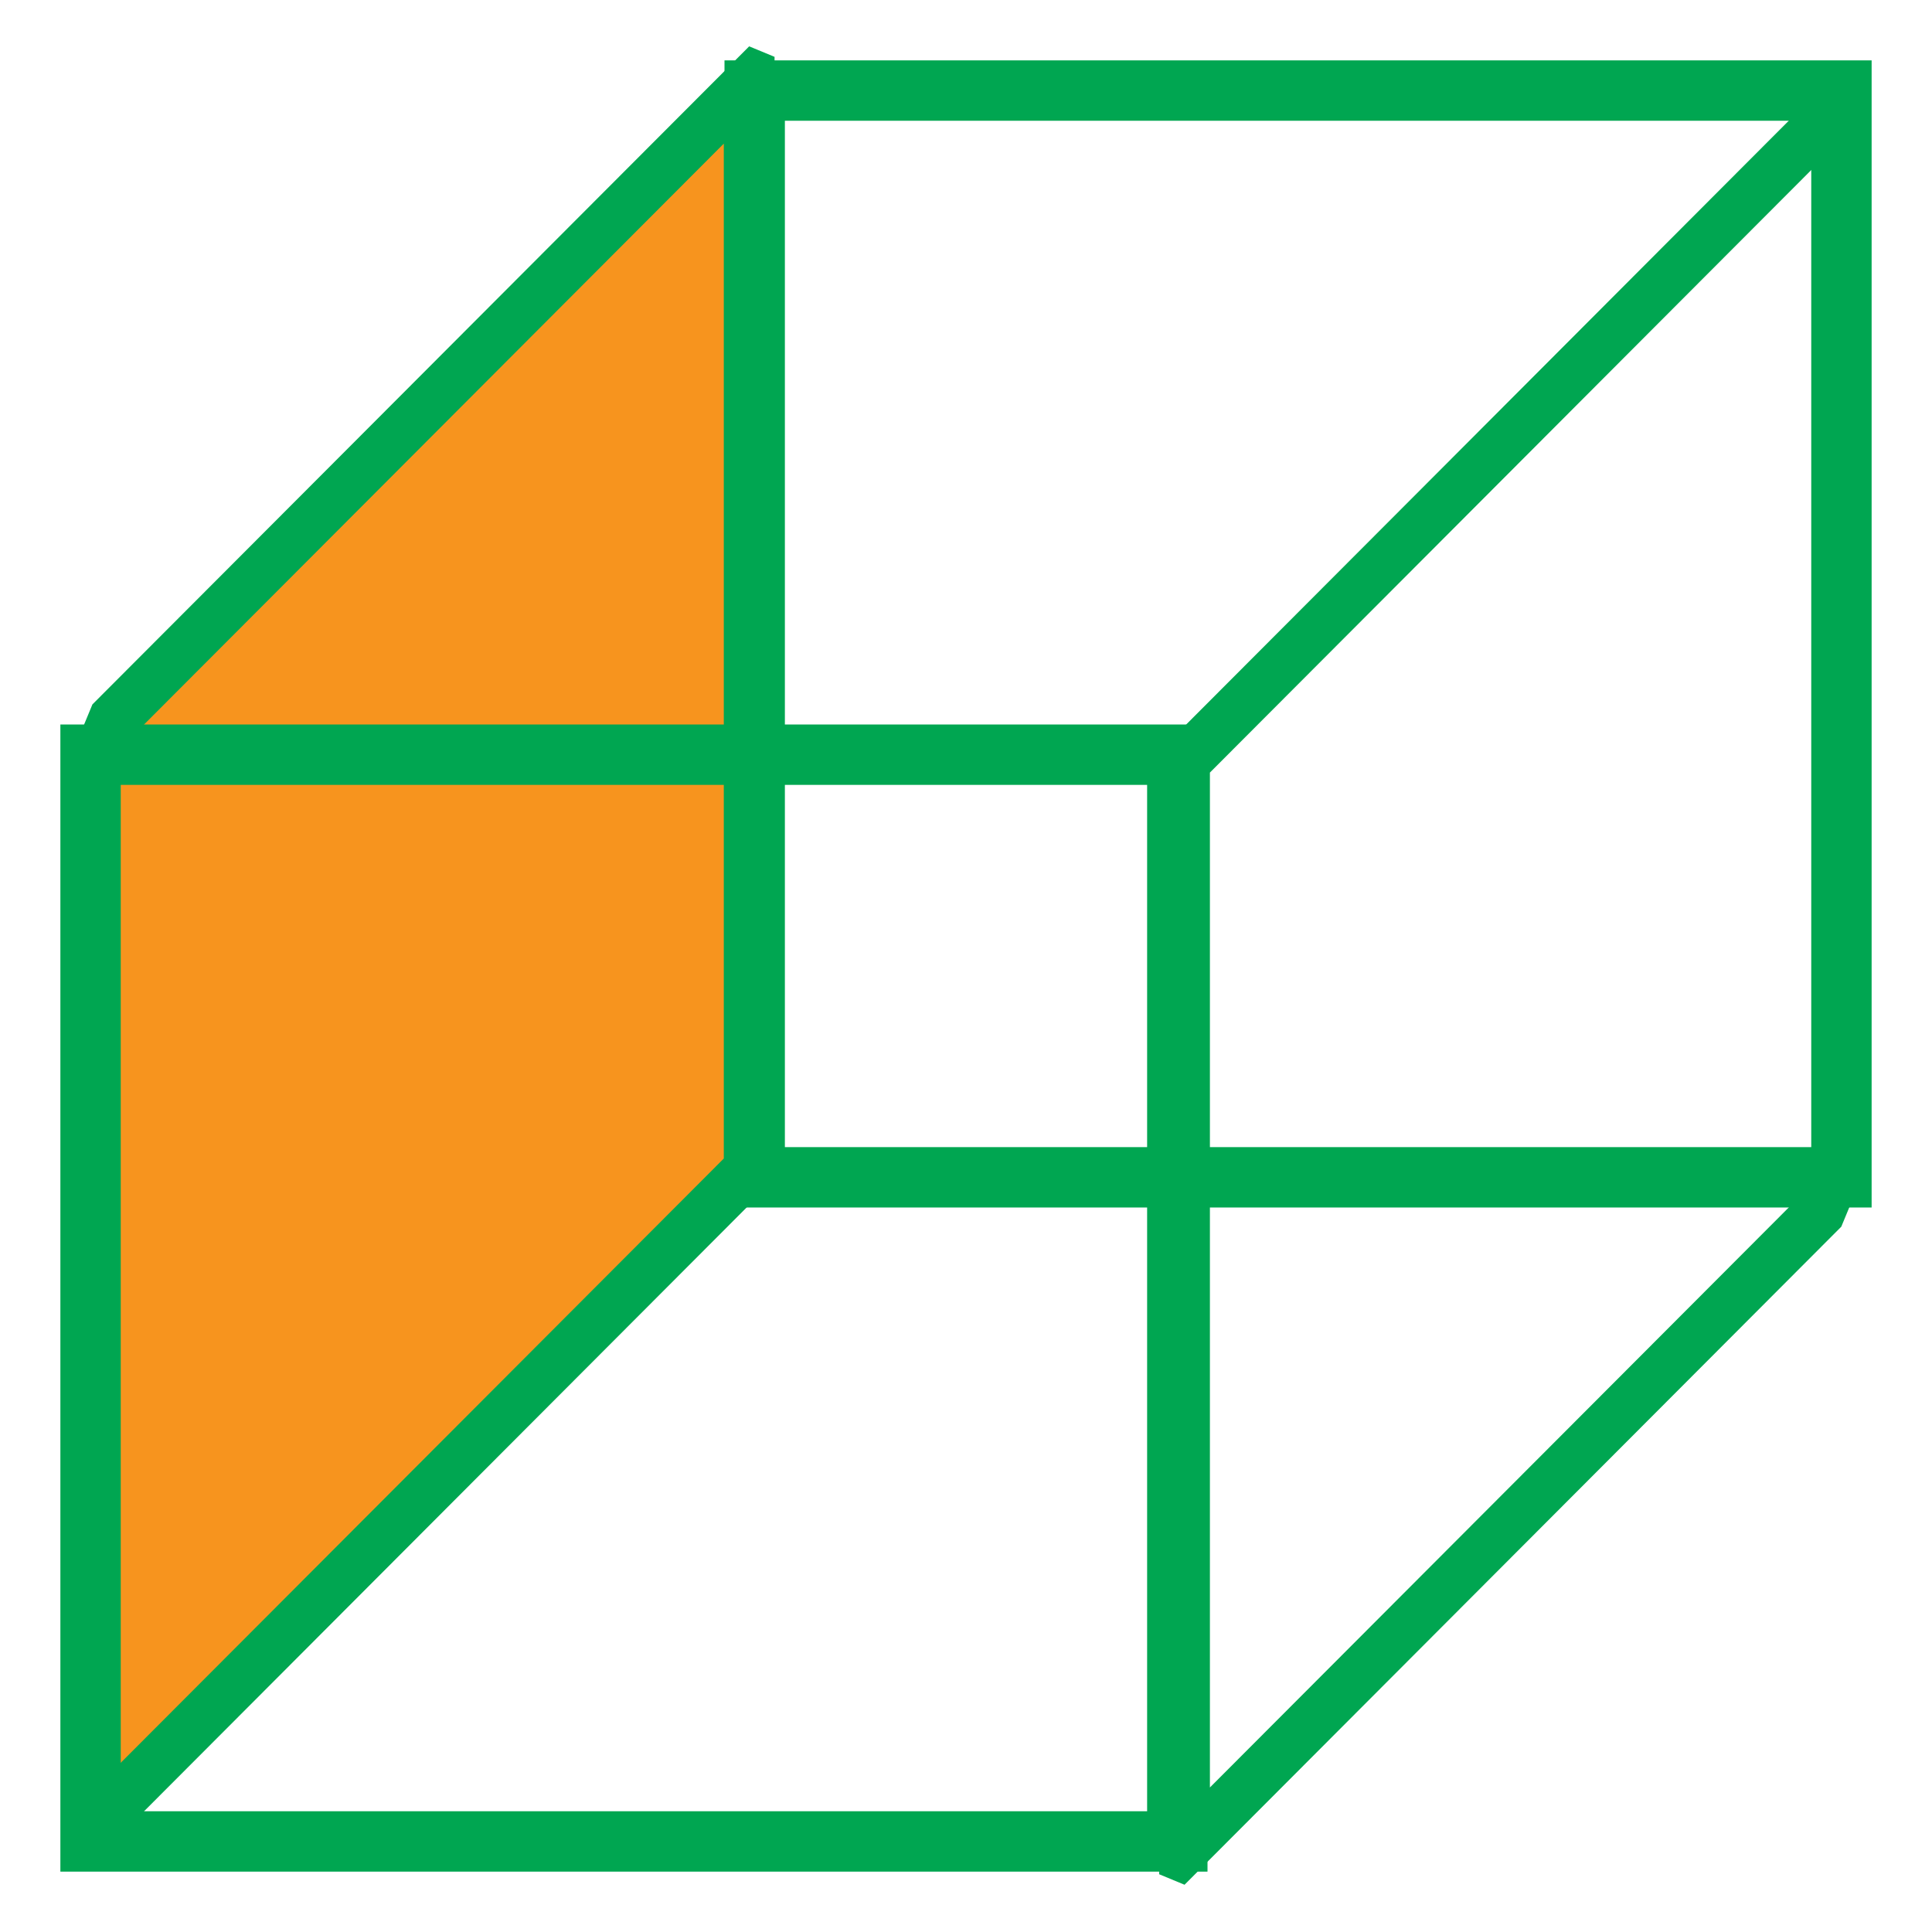
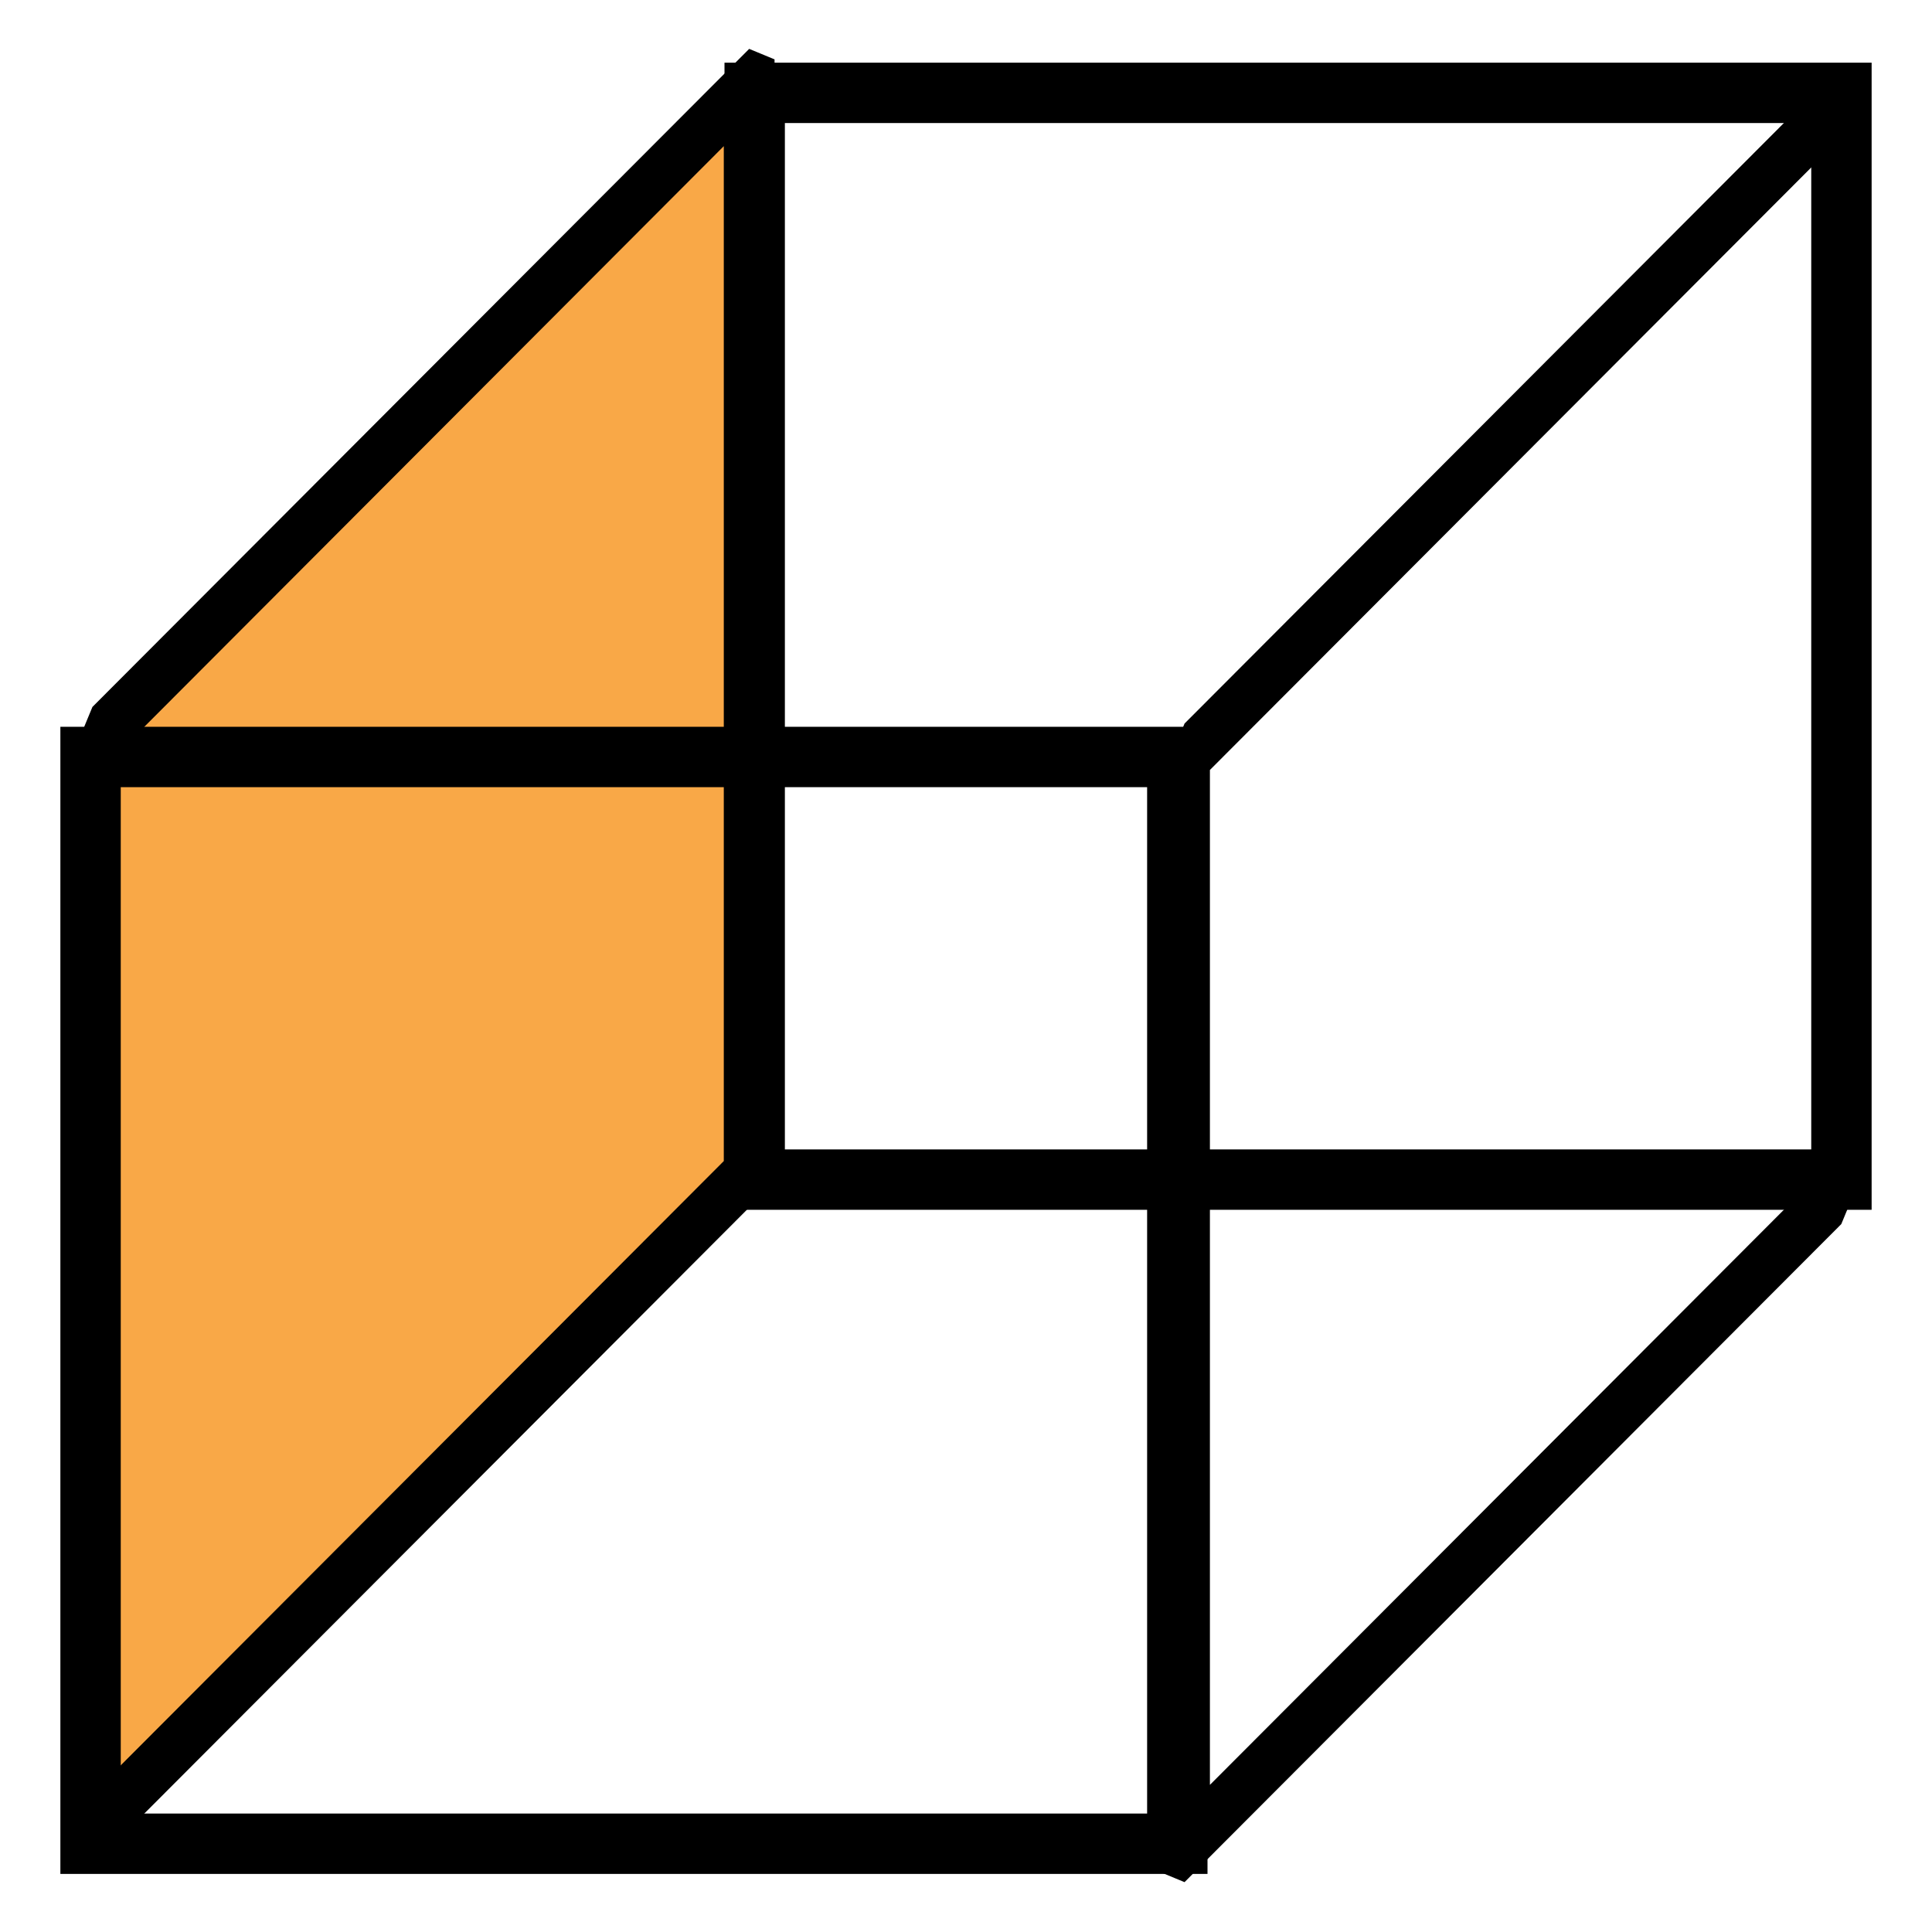
- <svg xmlns="http://www.w3.org/2000/svg" version="1.1" width="32" height="32" id="svg2">
-   <defs id="defs4" />
-   <g transform="translate(0,-1020.362)" id="layer1">
-     <rect width="18" height="15.399" x="-1052.158" y="-17.566" transform="matrix(0,-1,-0.706405,0.7078078,0,0)" id="rect3918" style="fill:#f7941e;fill-opacity:1;stroke:#00a651;stroke-width:1.19;stroke-linecap:square;stroke-linejoin:miter;stroke-miterlimit:0;stroke-opacity:1;stroke-dasharray:none;stroke-dashoffset:0" />
-     <rect width="18" height="15.399" x="-1070.643" y="-43.173" transform="matrix(0,-1,-0.706405,0.7078078,0,0)" id="rect2985" style="fill:none;stroke:#00a651;stroke-width:1.19;stroke-linecap:square;stroke-linejoin:miter;stroke-miterlimit:0;stroke-opacity:1;stroke-dasharray:none;stroke-dashoffset:0" />
-     <rect width="18" height="18" ry="0" x="12.5" y="1021.862" id="rect3761" style="fill:none;stroke:#00a651;stroke-width:1;stroke-miterlimit:2;stroke-opacity:1;stroke-dasharray:none;stroke-dashoffset:0" />
-     <rect width="18" height="18" ry="0" x="1.5" y="1032.862" id="rect3757" style="fill:none;stroke:#00a651;stroke-width:1;stroke-miterlimit:2;stroke-opacity:1;stroke-dasharray:none;stroke-dashoffset:0" />
+ <svg xmlns="http://www.w3.org/2000/svg" height="32" width="32" version="1.1">
+   <g stroke="#000" stroke-dasharray="none" transform="translate(0,-1020.362)" stroke-dashoffset="0">
+     <rect stroke-linejoin="miter" fill-opacity="0.816" transform="matrix(0,-1,-0.706405,0.7078078,0,0)" height="15.399" width="18" stroke-linecap="square" stroke-miterlimit="0" y="-17.566" x="-1052.2" stroke-width="1.19" fill="#f7941e" />
+     <rect stroke-linejoin="miter" transform="matrix(0,-1,-0.706405,0.7078078,0,0)" height="15.399" width="18" stroke-linecap="square" stroke-miterlimit="0" y="-43.173" x="-1070.6" stroke-width="1.19" fill="none" />
+     <rect ry="0" height="18" width="18" stroke-miterlimit="2" y="1021.9" x="12.5" stroke-width="1" fill="none" />
+     <rect ry="0" height="18" width="18" stroke-miterlimit="2" y="1032.9" x="1.5" stroke-width="1" fill="none" />
  </g>
</svg>
